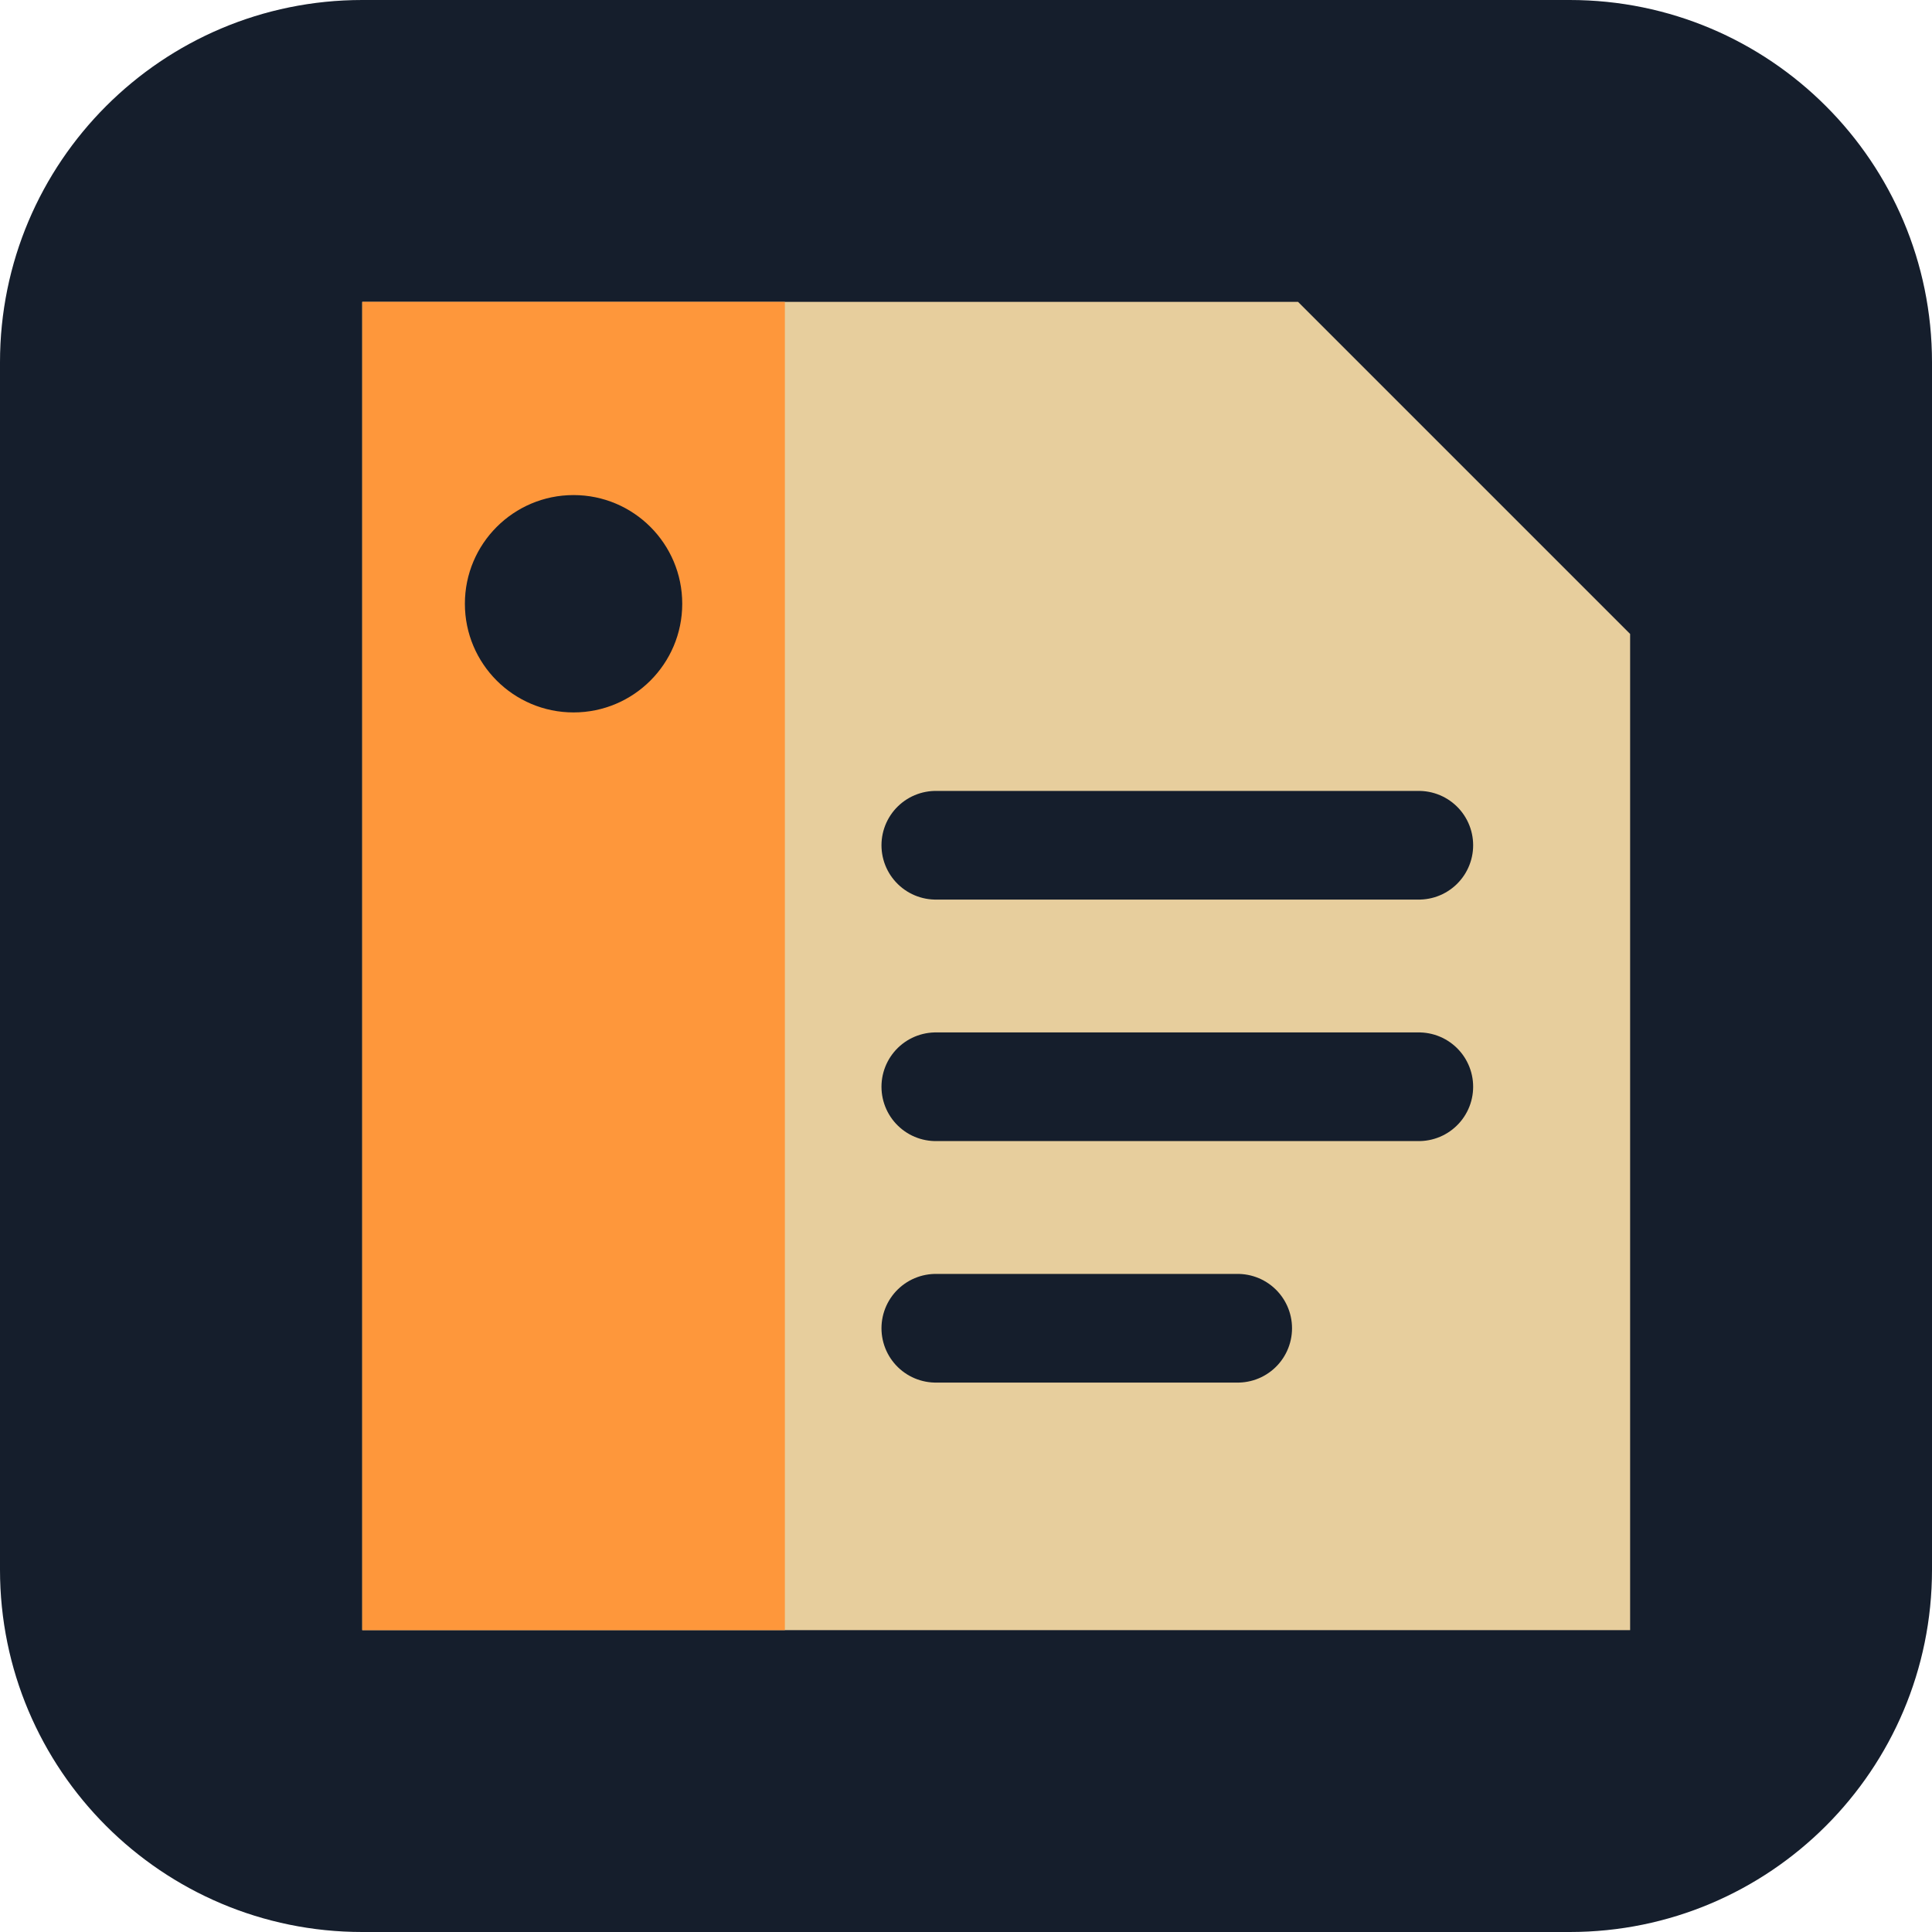
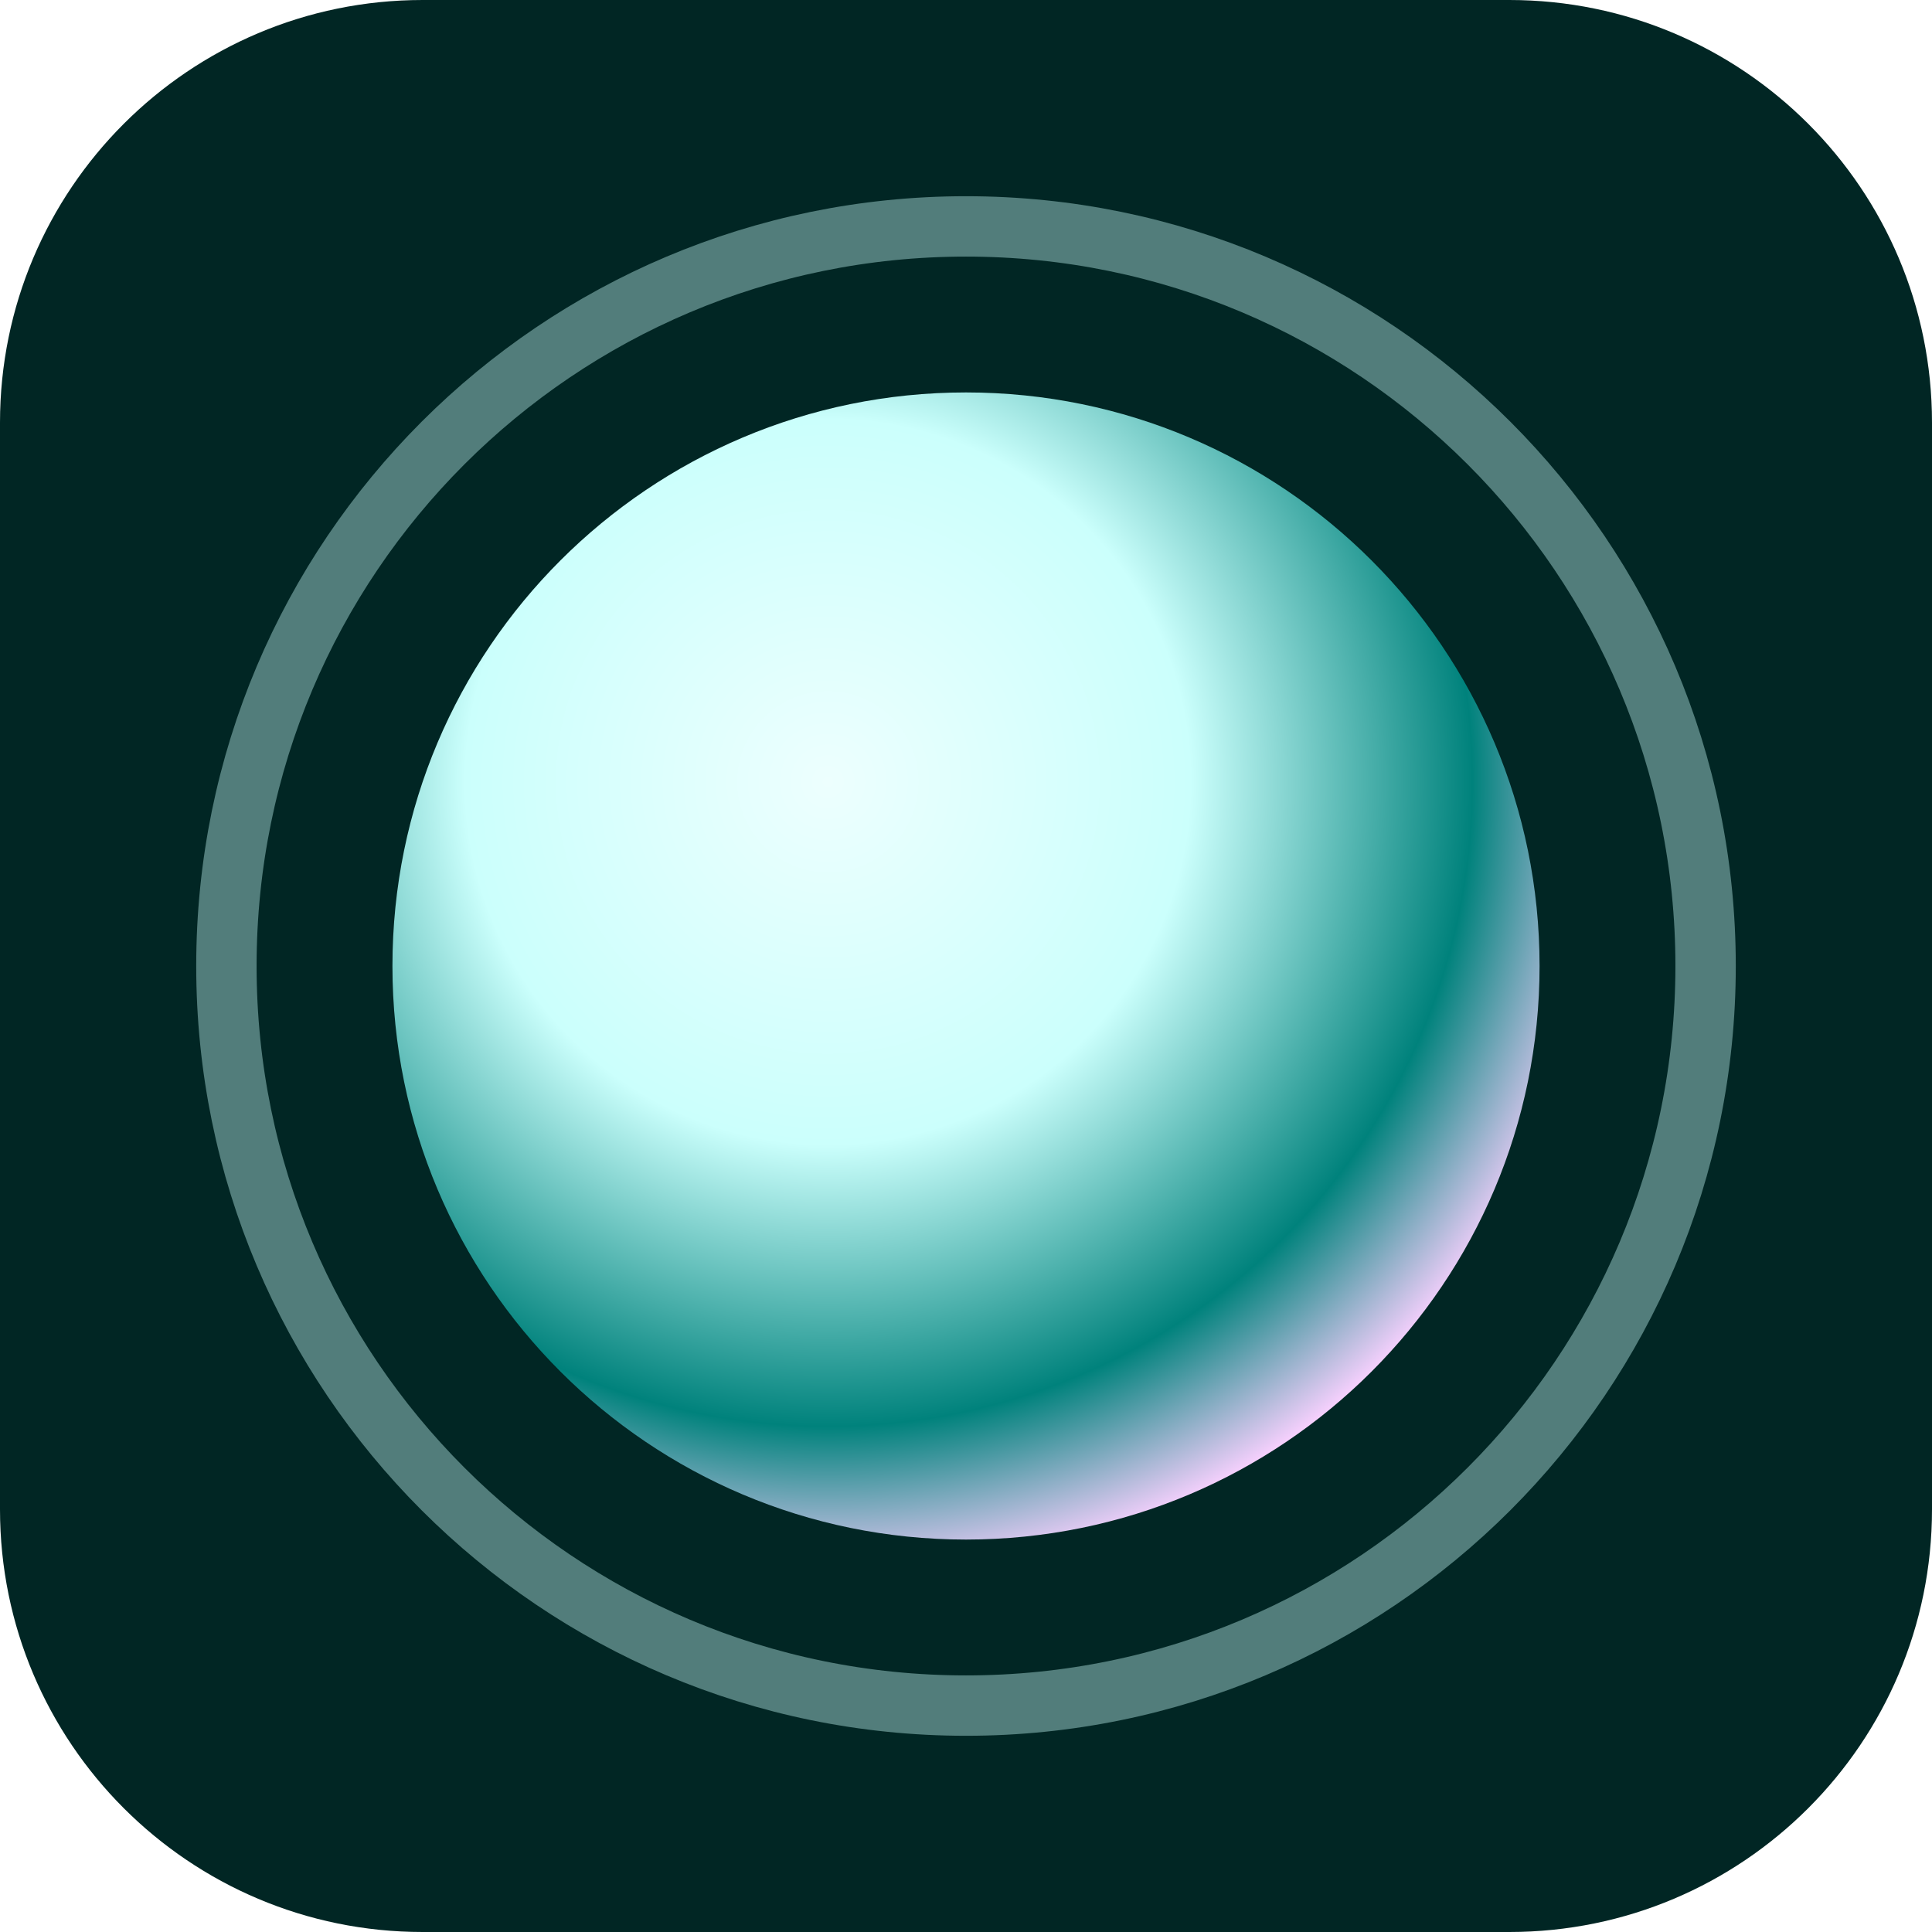
<svg xmlns="http://www.w3.org/2000/svg" viewBox="0 0 32 32">
-   <rect width="32" height="32" rx="6" fill="#151e2c" />
-   <path d="M6 5h15.5L27 10.5V27H6z" fill="#e7ce9d" />
-   <rect x="6" y="5" width="7" height="22" fill="#fe973b" />
-   <circle cx="9.5" cy="10" r="1.8" fill="#151e2c" />
-   <path d="M15.5 14h8M15.5 18h8M15.5 22h5" stroke="#151e2c" stroke-width="1.8" stroke-linecap="round" />
+   <defs>
+     <radialGradient id="orb" cx="38%" cy="34%" r="70%">
+       <stop offset="0%" stop-color="#edfffe" />
+       <stop offset="45%" stop-color="#cbfffc" />
+       <stop offset="80%" stop-color="#00827c" />
+       <stop offset="100%" stop-color="#fad1ff" />
+     </radialGradient>
+   </defs>
+   <rect width="32" height="32" rx="7" fill="#012624" />
+   <circle cx="16" cy="16" r="9.5" fill="url(#orb)" />
+   <circle cx="16" cy="16" r="12.25" fill="none" stroke="#cbfffc" stroke-opacity="0.4" />
</svg>
